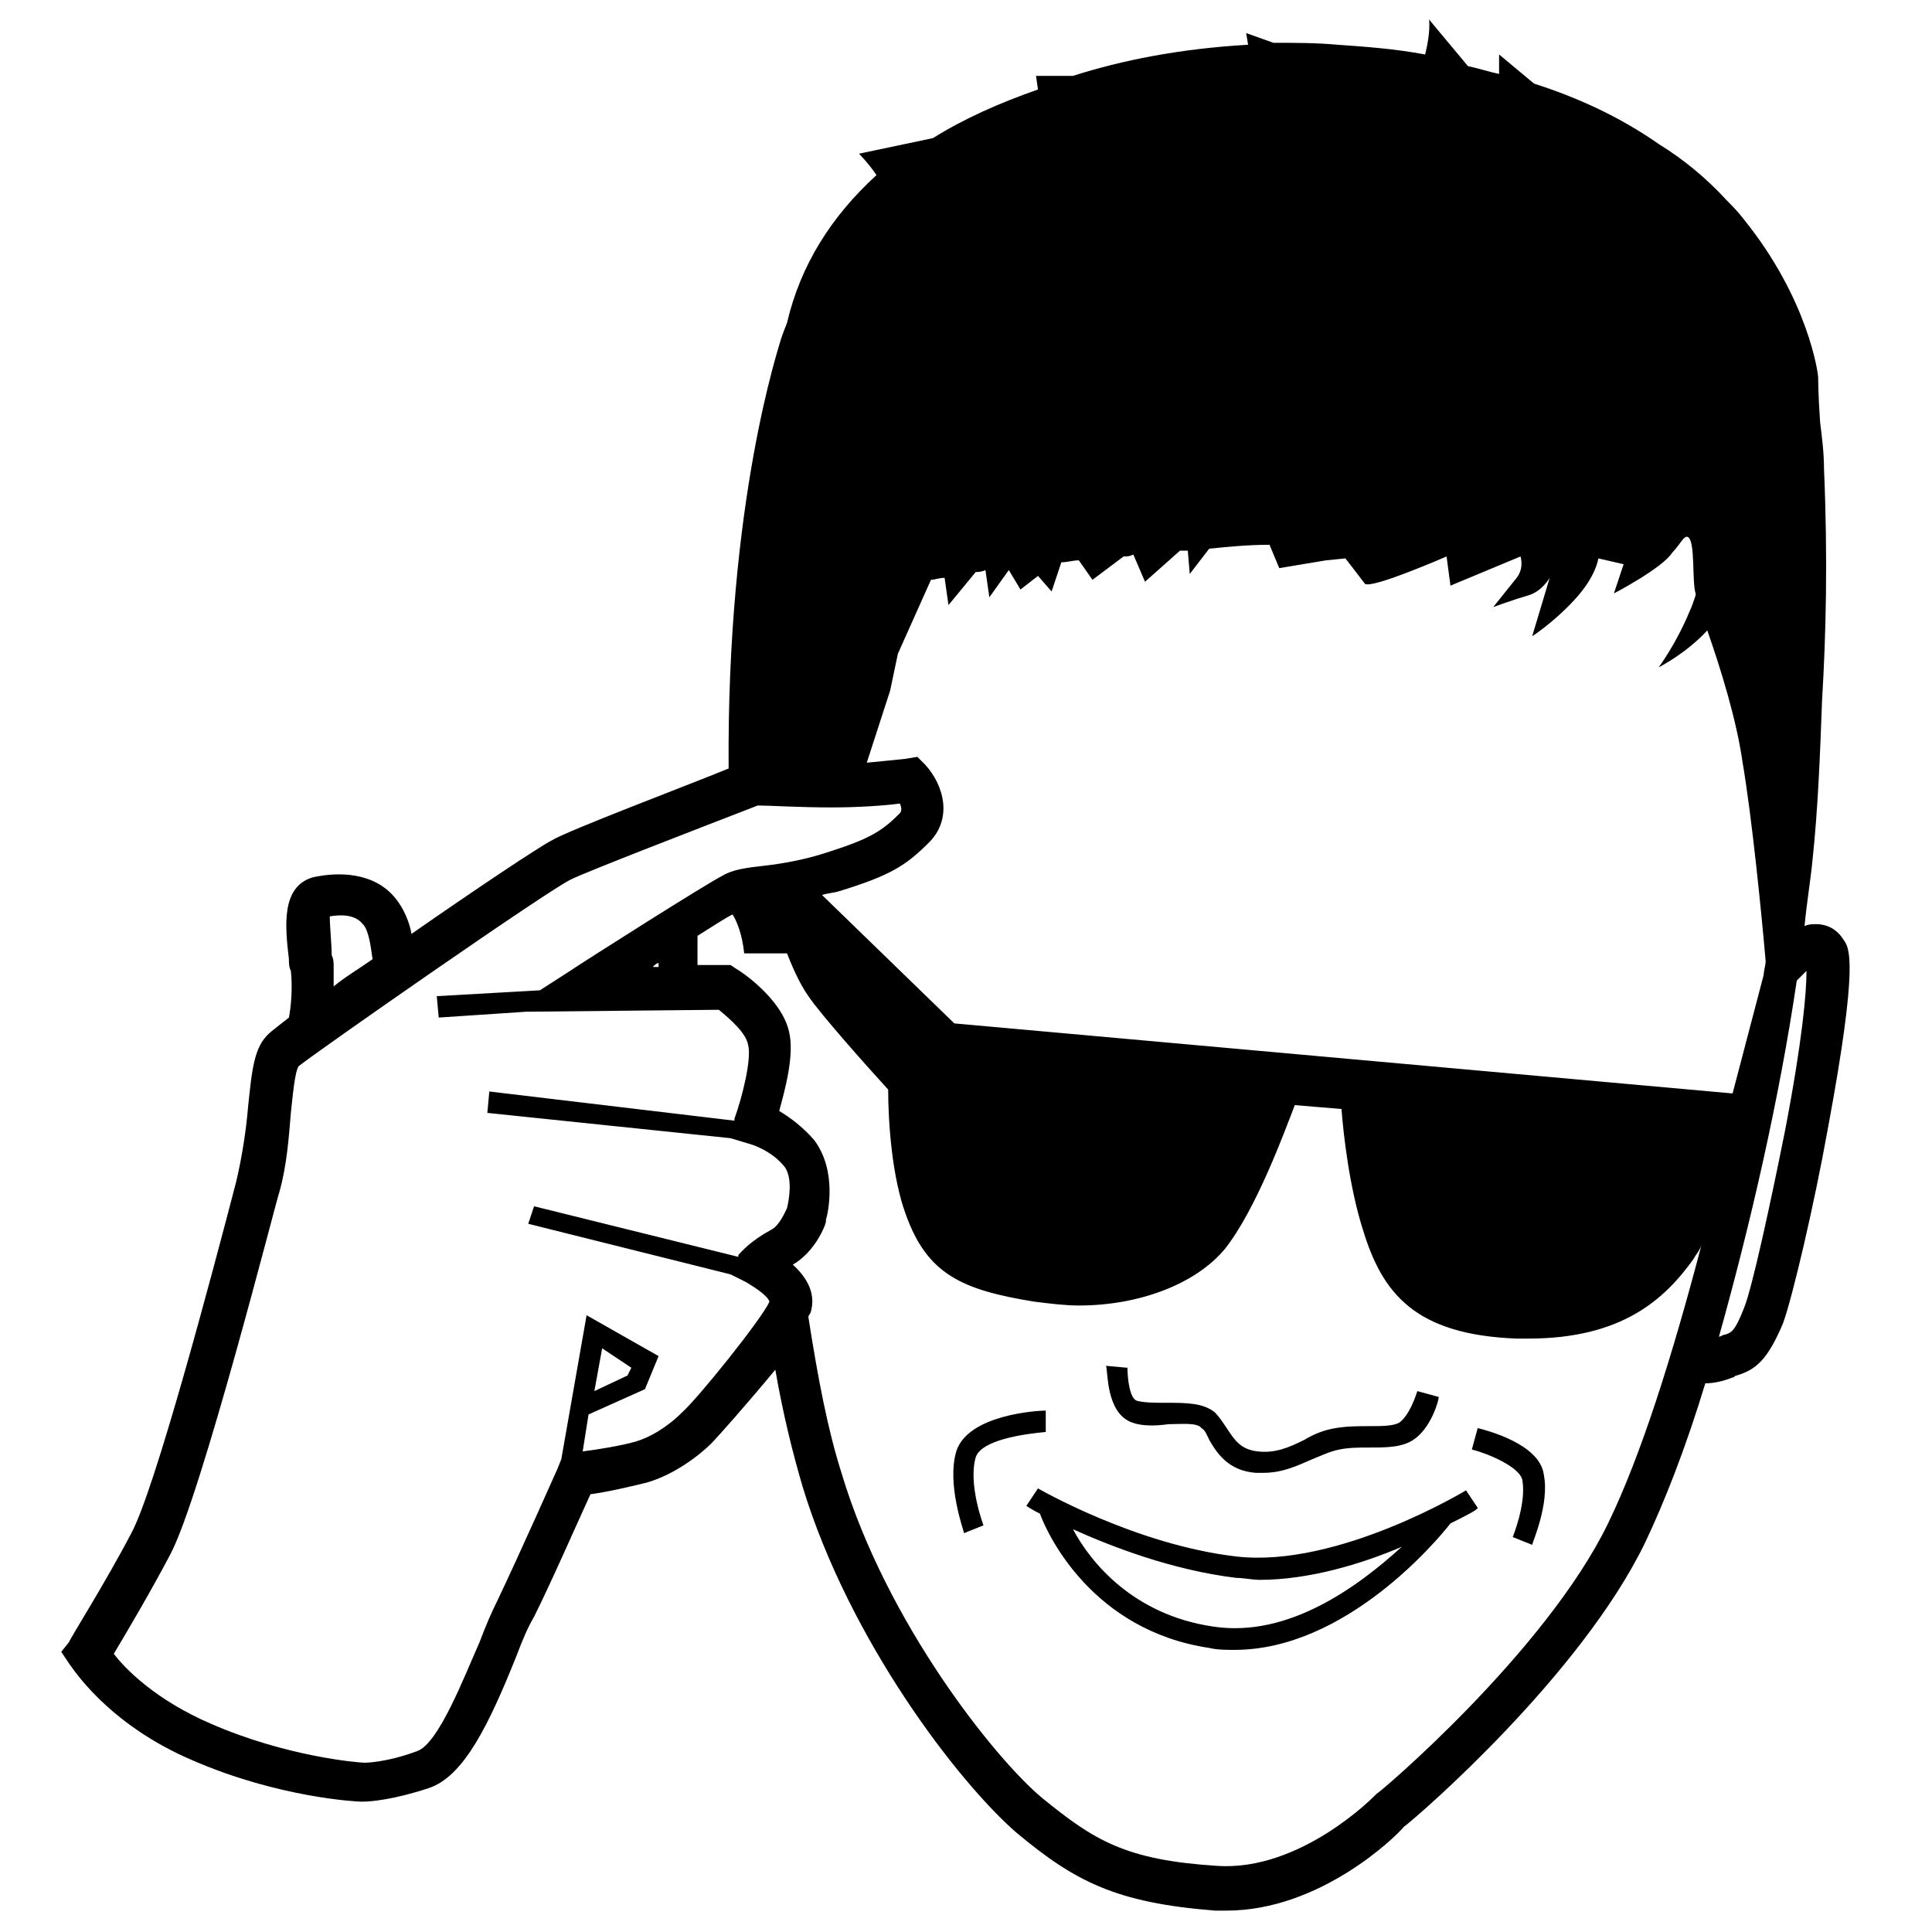
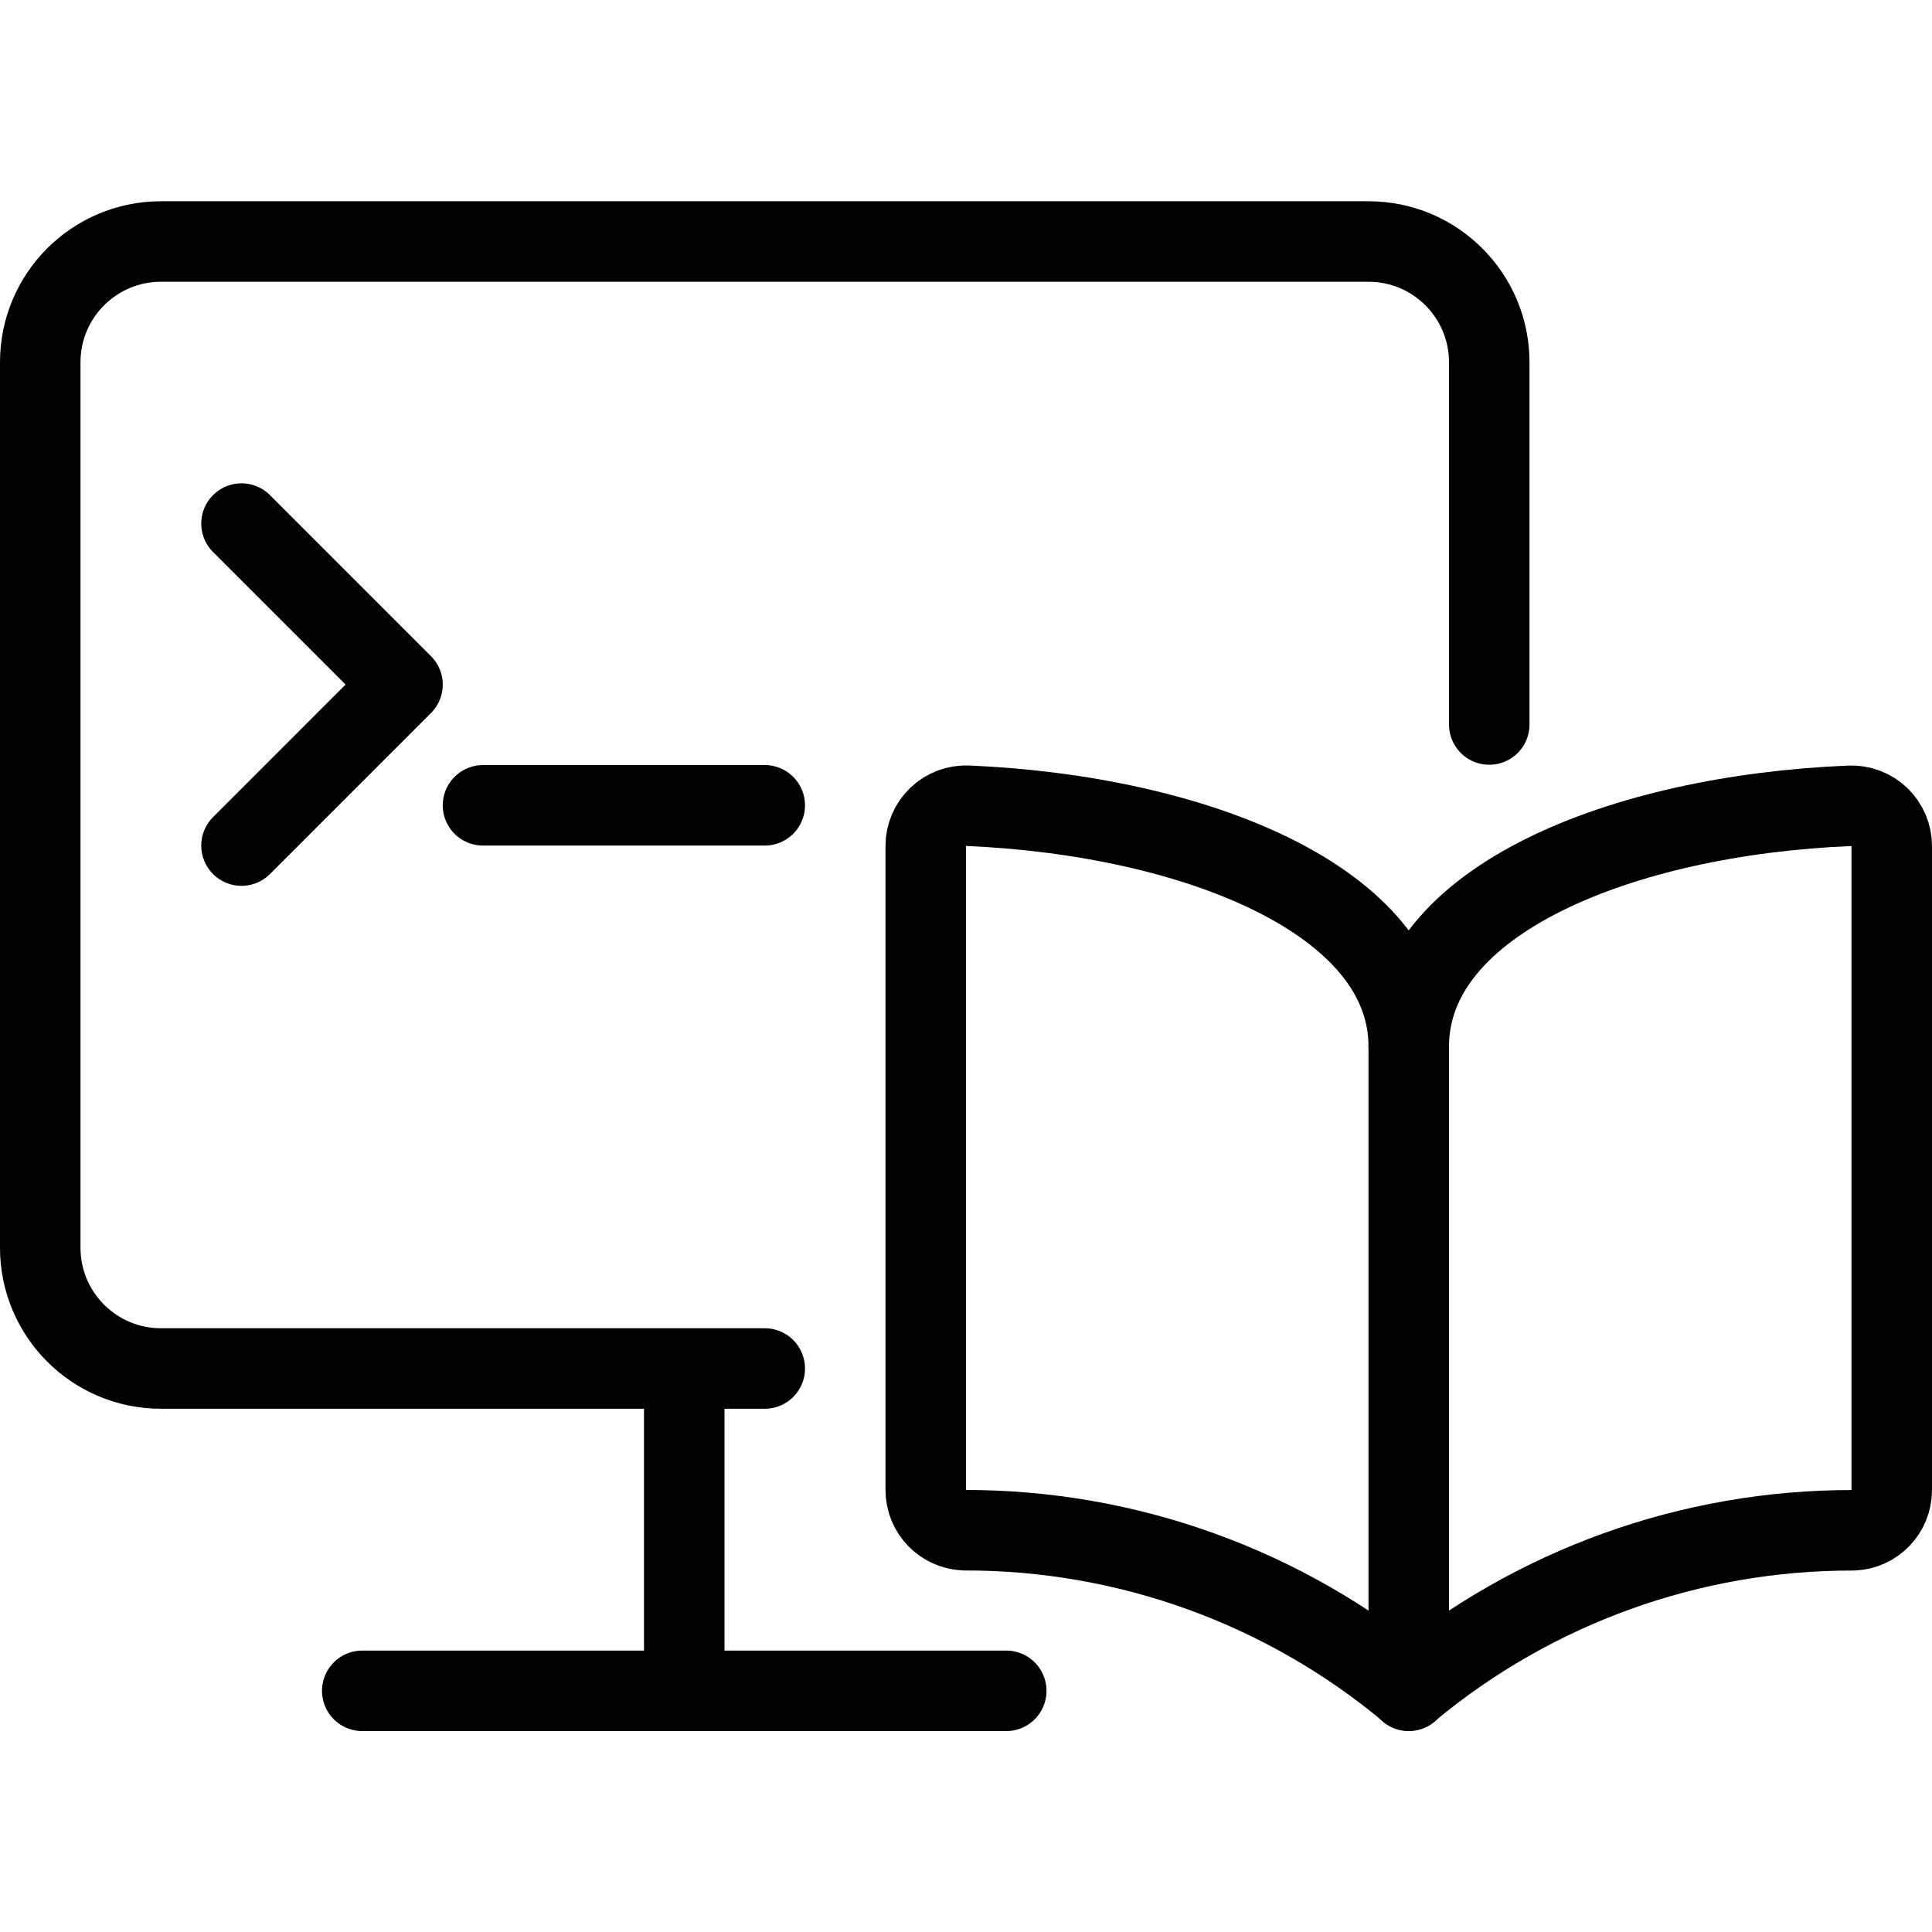
- <svg xmlns="http://www.w3.org/2000/svg" width="1200pt" height="1200pt" version="1.1" viewBox="0 0 1200 1200">
-   <path d="m917.82 887.01-3.625 13.293c9.668 2.418 30.211 10.875 31.422 19.336 2.418 14.5-6.043 35.047-6.043 35.047l12.086 4.832c0-1.207 10.875-25.379 7.25-43.504-2.418-19.336-36.254-27.793-41.09-29.004zm-149.85 79.758c-62.84-7.25-123.26-42.297-123.26-42.297l-7.25 10.875s3.625 2.418 8.461 4.832c4.832 13.293 32.629 72.508 105.14 83.383 4.832 1.207 10.875 1.207 15.711 1.207 68.883 0 125.68-67.672 134.14-78.551 9.668-4.832 16.918-8.461 16.918-9.668l-7.25-10.875c-0.008 0.008-79.766 48.348-142.61 41.094zm-14.504 43.508c-49.547-7.25-76.133-39.879-87.008-60.422 24.168 10.875 61.633 25.379 101.51 30.211 4.832 0 9.668 1.207 14.5 1.207 30.211 0 62.84-9.668 88.219-20.543-26.586 24.168-70.09 56.797-117.22 49.547zm-103.93-120.85v-13.293c-4.832 0-48.34 2.418-55.59 25.379-6.043 20.543 4.832 49.547 4.832 50.754l12.086-4.832s-9.668-25.379-4.832-42.297c3.625-10.875 30.211-14.504 43.504-15.711zm53.172-6.043c6.043 2.418 14.5 2.418 22.961 1.207 7.25 0 18.125-1.207 20.543 2.418 2.418 1.207 3.625 4.832 4.832 7.25 4.832 8.461 12.086 19.336 29.004 20.543h4.832c12.086 0 21.754-4.832 30.211-8.461 6.043-2.418 10.875-4.832 16.918-6.043 6.043-1.207 12.086-1.207 18.125-1.207 10.875 0 20.543 0 27.793-4.832 10.875-7.25 15.711-24.168 15.711-26.586l-13.293-3.625c-1.207 3.625-4.832 14.5-10.875 19.336-3.625 2.418-10.875 2.418-19.336 2.418-6.043 0-13.293 0-20.543 1.207-7.25 1.207-13.293 3.625-19.336 7.25-9.668 4.832-18.125 8.461-29.004 7.25-10.875-1.207-14.5-7.25-19.336-14.5-2.418-3.625-4.832-7.25-7.25-9.668-7.25-6.043-18.125-6.043-30.211-6.043-7.25 0-13.293 0-18.125-1.207-4.832-1.207-6.043-14.5-6.043-20.543l-13.293-1.207c1.215 3.625 0.004 29 15.715 35.043zm442.3-299.7c-3.625-6.043-9.668-9.668-16.918-9.668-2.418 0-4.832 0-7.25 1.207 1.207-13.293 3.625-27.793 4.832-39.879 3.625-33.836 4.832-67.672 6.043-100.3 2.418-39.879 3.625-88.219 1.207-143.81 0-9.668-1.207-19.336-2.418-29.004-1.207-16.918-1.207-27.793-1.207-27.793 0-2.418-6.043-48.34-45.922-97.887-3.625-4.832-7.25-8.461-10.875-12.086-12.086-13.293-26.586-25.379-42.297-35.047-24.168-16.918-50.754-29.004-77.34-37.461l-21.754-18.125v12.086c-6.043-1.207-13.293-3.625-19.336-4.832l-24.168-29.004s1.207 7.25-2.418 21.754c-19.336-3.625-37.461-4.832-54.379-6.043-13.293-1.207-26.586-1.207-39.879-1.207l-16.918-6.043 1.207 7.25c-42.297 2.418-78.551 9.668-108.76 19.336h-22.961l1.207 8.461c-24.168 8.461-45.922 18.125-65.258 30.211l-45.918 9.664s6.043 6.043 10.875 13.293c-27.793 25.379-47.129 55.59-55.59 91.844-2.418 6.043-3.625 9.668-3.625 9.668-1.207 4.832-33.836 100.3-32.629 267.07-26.586 10.875-100.3 38.672-109.97 44.715-7.25 3.625-47.129 30.211-87.008 58.008-1.207-7.25-4.832-15.711-9.668-21.754-13.293-16.918-36.254-16.918-51.965-13.293-19.336 6.043-16.918 30.211-14.5 50.754 0 2.418 0 4.832 1.207 7.25 1.207 10.875 0 22.961-1.207 29.004-6.043 4.832-10.875 8.461-12.086 9.668-9.668 8.461-10.875 22.961-13.293 45.922-1.207 14.5-3.625 30.211-7.25 45.922-15.711 60.422-50.754 192.14-65.258 218.73-15.711 30.211-38.672 66.465-38.672 67.672l-4.832 6.039 4.832 7.25c1.207 1.207 22.961 37.461 77.34 60.422 53.172 22.961 101.51 25.379 103.93 25.379h1.207c4.832 0 19.336-1.207 41.086-8.461 21.754-7.25 37.461-39.879 54.379-82.176 3.625-9.668 7.25-18.125 10.875-24.168 10.875-21.754 27.793-60.422 35.047-76.133 9.668-1.207 25.379-4.832 35.047-7.25 16.918-4.832 32.629-16.918 39.879-24.168 3.625-3.625 22.961-25.379 39.879-45.922 4.832 27.793 10.875 51.965 16.918 72.508 29.004 95.469 96.676 183.69 132.93 215.11 36.254 30.211 61.633 43.504 123.26 48.34h7.25c58.008 0 105.14-45.922 109.97-51.965 9.668-7.25 109.97-94.262 149.85-176.43 12.086-25.379 25.379-59.215 37.461-99.094 4.832 0 10.875-1.207 16.918-3.625 1.207 0 1.207-1.207 2.418-1.207 12.086-3.625 19.336-9.668 29.004-32.629 6.043-16.918 19.336-73.715 27.793-120.85 19.352-103.93 13.309-112.39 9.684-117.22zm-940.18-14.504c7.25-1.207 15.711-1.207 20.543 4.832 3.625 3.625 4.832 13.293 6.043 21.754-8.461 6.043-16.918 10.875-24.168 16.918v-12.086c0-2.418 0-4.832-1.207-7.25 0-6.039-1.211-18.125-1.211-24.168zm283.99 181.27c-1.207 2.418-4.832 10.875-9.668 13.293-13.293 7.25-18.125 13.293-20.543 15.711v1.207l-126.89-31.422-3.625 10.879 125.68 31.422 9.668 4.832c6.043 3.625 13.293 8.461 14.5 12.086-4.832 10.875-44.715 60.422-54.379 68.883-9.668 9.668-20.543 15.711-29.004 18.125-8.461 2.418-22.961 4.832-32.629 6.043l3.625-22.961 35.047-15.711 8.461-20.543-44.715-25.379-15.711 89.426-2.418 6.043s-24.168 54.379-37.461 82.176c-3.625 7.25-7.25 15.711-10.875 25.379-9.668 21.754-25.379 62.84-38.672 67.672-19.336 7.25-32.629 7.25-32.629 7.25-3.625 0-48.34-3.625-95.469-24.168-33.836-14.5-53.172-33.836-60.422-43.504 7.25-12.086 22.961-38.672 35.047-61.633 19.336-36.254 66.465-222.36 67.672-224.77 4.832-16.918 6.043-35.047 7.25-49.547 1.207-10.875 2.418-25.379 4.832-29.004 12.086-9.668 155.89-109.97 169.18-116.01 9.668-4.832 78.551-31.422 116.01-45.922 7.25 0 25.379 1.207 45.922 1.207 16.918 0 33.836-1.207 42.297-2.418 1.207 2.418 1.207 4.832 0 6.043-10.875 10.875-18.125 15.711-44.715 24.168-14.5 4.832-29.004 7.25-39.879 8.461-10.875 1.207-19.336 2.418-25.379 6.043-9.668 4.832-82.176 50.754-96.676 60.422l-16.918 10.875-64.047 3.625 1.207 13.293 54.379-3.625 119.64-1.207c7.25 6.043 16.918 14.5 18.125 21.754 2.418 8.461-3.625 32.629-8.461 45.922v1.207l-152.26-18.125-1.207 13.293 151.06 15.711 12.086 3.625s13.293 3.625 21.754 14.5c4.828 7.254 2.414 20.547 1.203 25.379zm-119.64 113.59 4.832-26.586 18.125 12.086-2.418 4.832zm39.879-265.86v2.418h-3.625c1.211-1.211 2.418-2.418 3.625-2.418zm589.73 348.04c-38.672 79.758-142.6 167.98-143.81 167.98l-1.207 1.207s-45.922 47.129-97.887 43.504c-56.797-3.625-76.133-15.711-108.76-42.297-29.004-24.168-96.676-108.76-124.47-201.81-8.461-26.586-14.5-58.008-20.543-96.676 0-1.207 1.207-2.418 1.207-2.418 2.418-7.25 2.418-18.125-10.875-30.211 14.5-8.461 20.543-25.379 20.543-26.586v-1.207c1.207-3.625 7.25-30.211-7.25-49.547-7.25-8.461-15.711-14.5-21.754-18.125 3.625-13.293 9.668-35.047 6.043-49.547-4.832-20.543-30.211-37.461-32.629-38.672l-3.625-2.418h-20.543v-18.125c9.668-6.043 16.918-10.875 21.754-13.293 2.418 3.625 6.043 12.086 7.25 24.168h26.586c2.418 6.043 7.25 18.125 13.293 26.586 7.25 10.875 36.254 43.504 49.547 58.008 0 20.543 2.418 54.379 10.875 77.34 13.293 37.461 35.047 47.129 79.758 54.379 9.668 1.207 19.336 2.418 27.793 2.418 37.461 0 72.508-13.293 90.633-35.047 19.336-24.168 37.461-73.715 43.504-89.426l29.004 2.418c1.207 15.711 4.832 48.34 13.293 74.926 12.086 39.879 32.629 65.258 95.469 67.672h7.25c58.008 0 84.594-24.168 102.72-49.547 1.207-2.418 3.625-4.832 4.832-8.461-18.117 68.887-37.453 130.52-57.996 172.81zm-406.04-310.57-82.176-79.758c3.625-1.207 7.25-1.207 10.875-2.418 31.422-9.668 41.086-15.711 55.59-30.211 14.5-14.5 9.668-35.047-2.418-48.34l-4.832-4.832-7.25 1.211s-10.875 1.207-24.168 2.418l14.5-44.715 4.832-22.961 20.543-45.922c2.418 0 4.832-1.207 8.461-1.207l2.418 16.918 16.918-20.543c1.207 0 3.625 0 6.043-1.207l2.418 16.918 12.086-16.918 7.25 12.086 10.875-8.461 8.461 9.668 6.043-18.125c3.625 0 7.25-1.207 10.875-1.207l8.461 12.086 19.336-14.5c2.418 0 3.625 0 6.043-1.207l7.25 16.918 21.754-19.336h4.832l1.207 14.5 12.086-15.711c12.086-1.207 24.168-2.418 37.461-2.418l6.043 14.5 29.004-4.832 12.086-1.207s8.461 10.875 12.086 15.711c3.625 3.625 50.754-16.918 50.754-16.918l2.418 18.125 43.504-18.125s2.418 7.25-2.418 13.293c-4.832 6.043-14.5 18.125-14.5 18.125s13.293-4.832 21.754-7.25c8.461-2.418 13.293-10.875 13.293-10.875l-10.875 36.254s13.293-8.461 26.586-22.961c13.293-14.5 14.5-25.379 14.5-25.379l15.711 3.625-6.043 18.125s30.211-15.711 36.254-25.379c4.832-4.832 7.25-10.875 9.668-9.668 4.832 2.418 2.418 27.793 4.832 35.047v1.207c-1.207 3.625-2.418 7.25-3.625 9.668-8.461 20.543-19.336 35.047-19.336 35.047s16.918-8.461 30.211-22.961c8.461 24.168 18.125 55.59 21.754 80.965 6.043 35.047 12.086 96.676 14.5 124.47 0 2.418-1.207 6.043-1.207 8.461l-19.336 73.715zm516.01 66.465c-9.668 48.34-20.543 97.887-25.379 109.97-6.043 15.711-8.461 15.711-12.086 16.918-1.207 0-2.418 1.207-3.625 1.207 19.336-68.883 37.461-147.43 48.34-221.15l6.043-6.043c0 13.297-2.418 42.301-13.293 99.098z" />
+ <svg xmlns="http://www.w3.org/2000/svg" viewBox="0 0 24 24">
+   <defs>
+     <style>.a{fill:none;stroke:currentColor;stroke-linecap:round;stroke-linejoin:round;}</style>
+   </defs>
+   <path class="a" d="M17.5,13c0-1.822,2.662-2.874,5.479-2.99a.5.5,0,0,1,.521.5v8a.5.5,0,0,1-.48.5A8.591,8.591,0,0,0,17.5,21a8.591,8.591,0,0,0-5.52-1.991.5.5,0,0,1-.48-.5v-8a.5.5,0,0,1,.521-.5C14.838,10.13,17.5,11.182,17.5,13Z" />
+   <line class="a" x1="17.5" y1="13.004" x2="17.5" y2="21.004" />
+   <path class="a" d="M9.5,17H2A1.5,1.5,0,0,1,.5,15.5V4.5A1.5,1.5,0,0,1,2,3H17a1.5,1.5,0,0,1,1.5,1.5V9" />
+   <line class="a" x1="4.5" y1="21.004" x2="12.5" y2="21.004" />
+   <line class="a" x1="8.5" y1="17.004" x2="8.5" y2="21.004" />
+   <polyline class="a" points="3 6.504 5 8.504 3 10.504" />
+   <line class="a" x1="6" y1="10.004" x2="9.5" y2="10.004" />
</svg>
